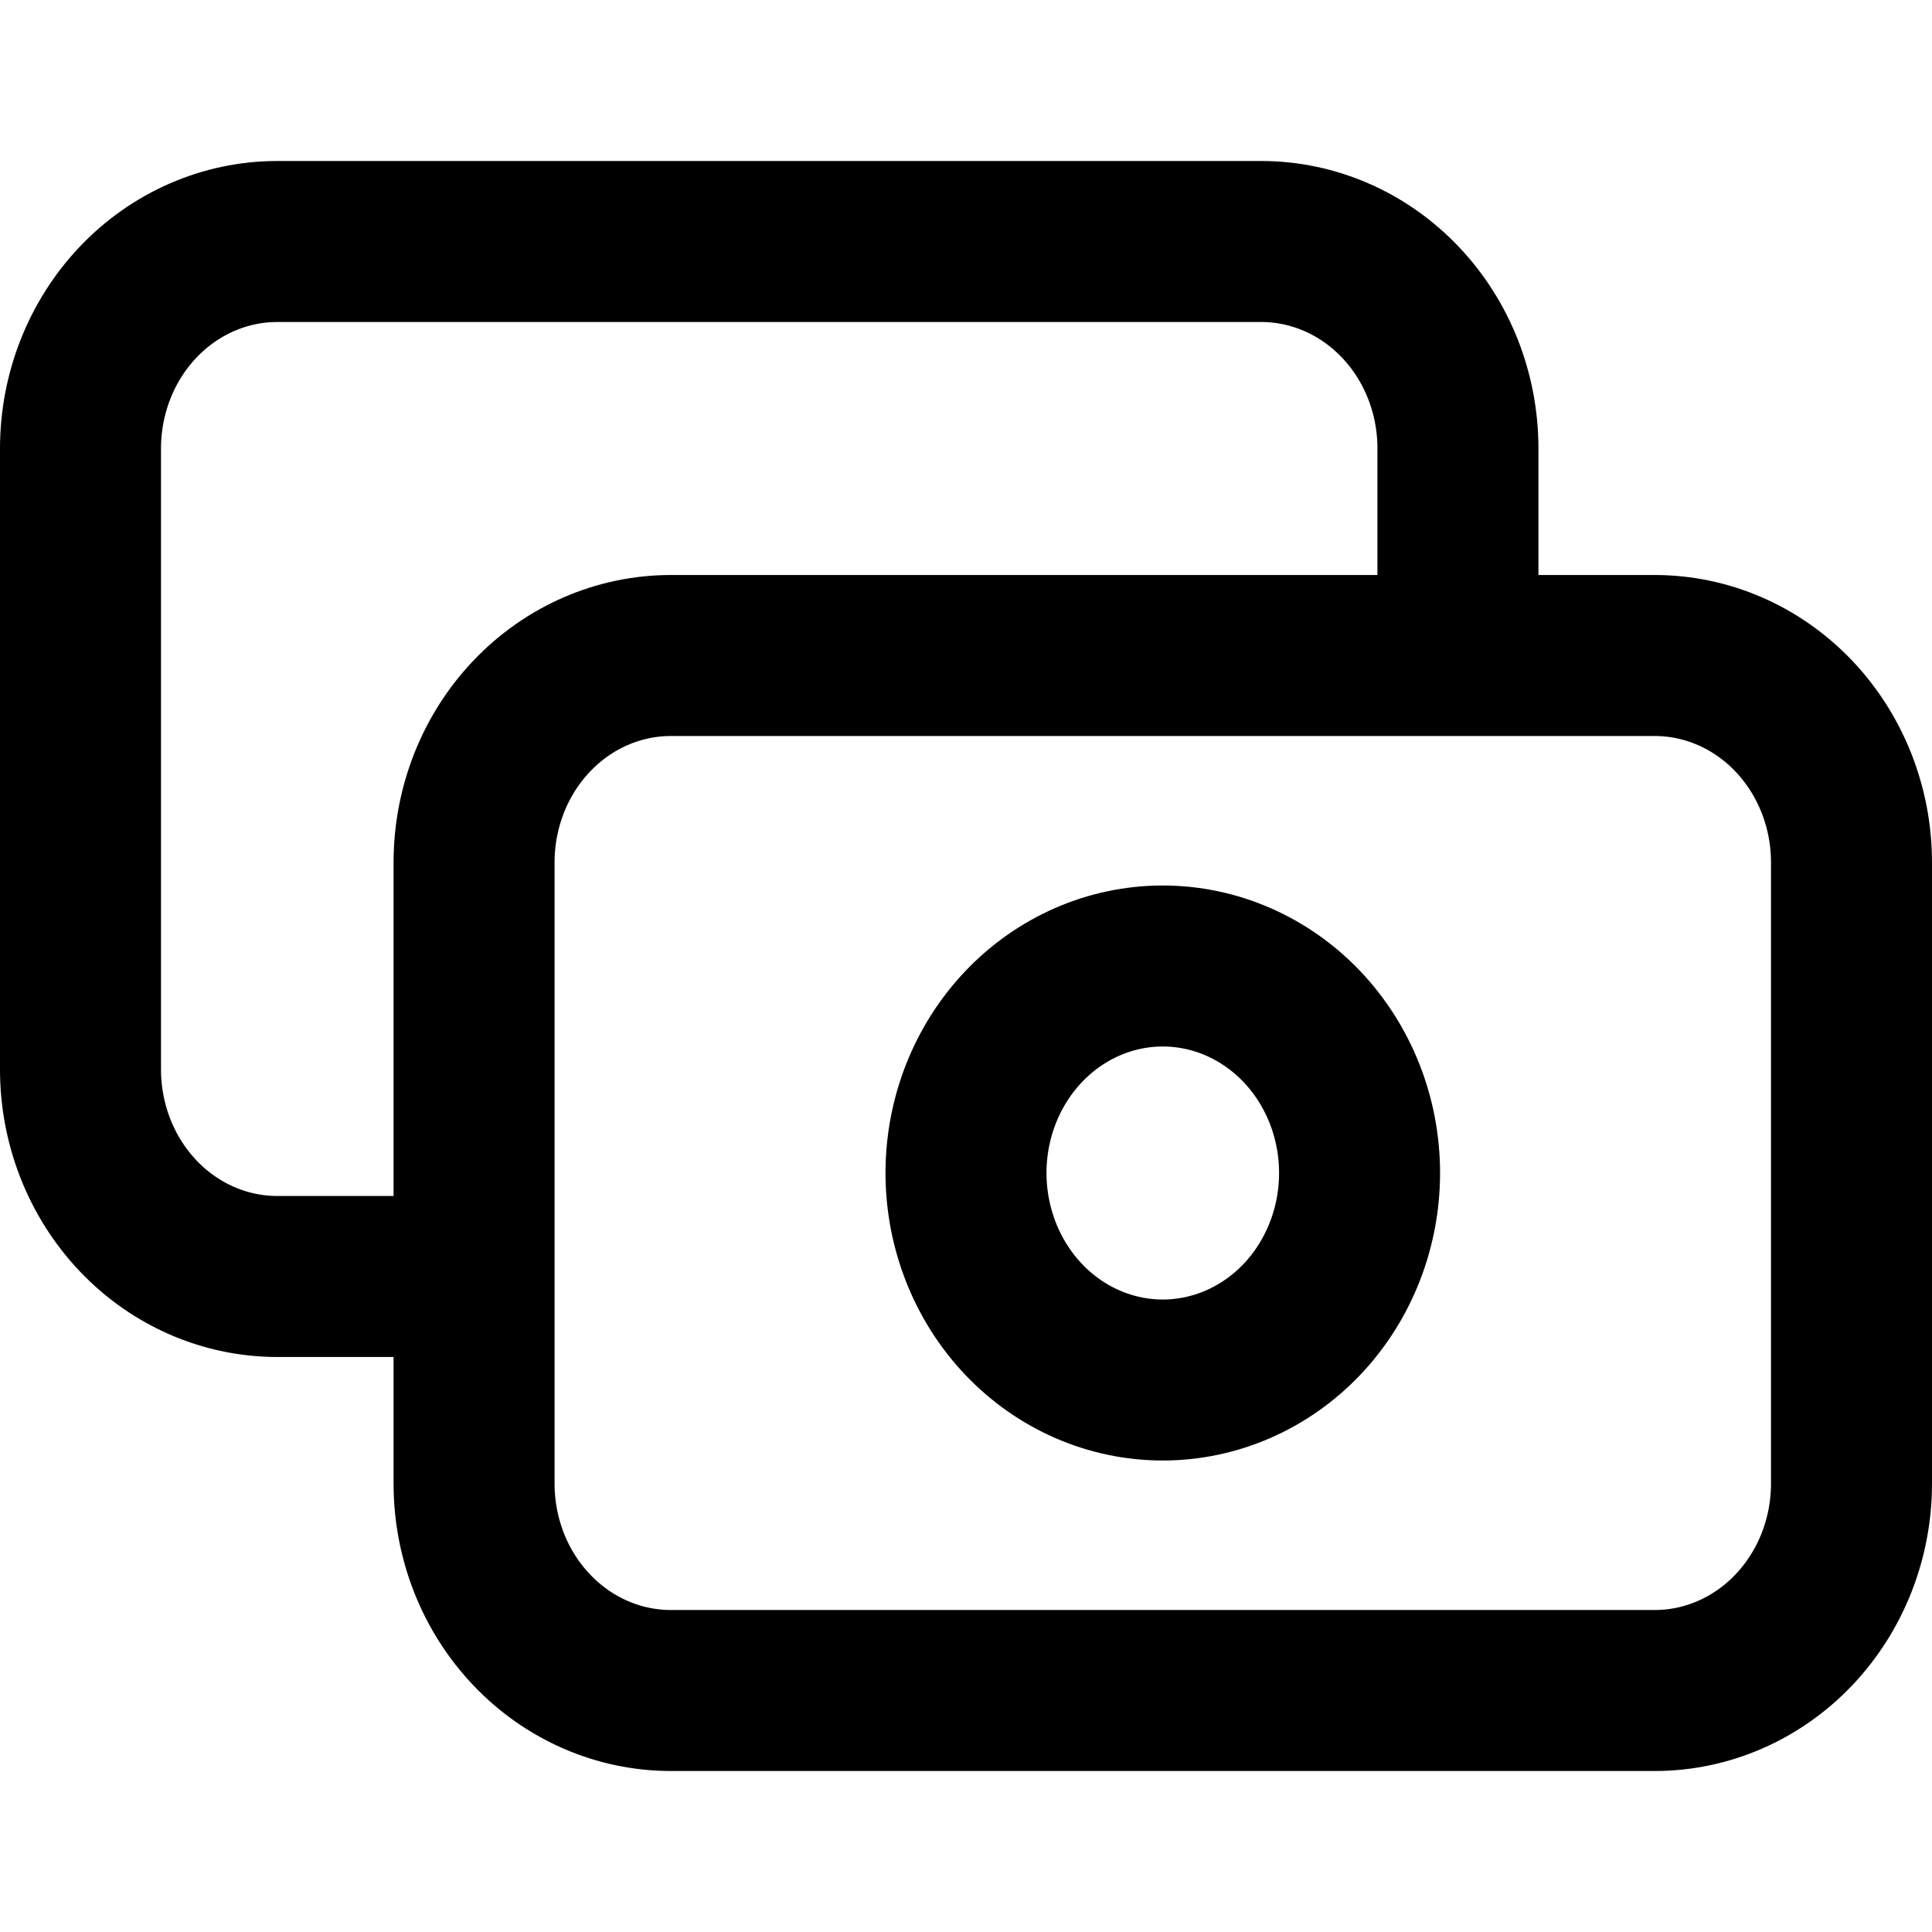
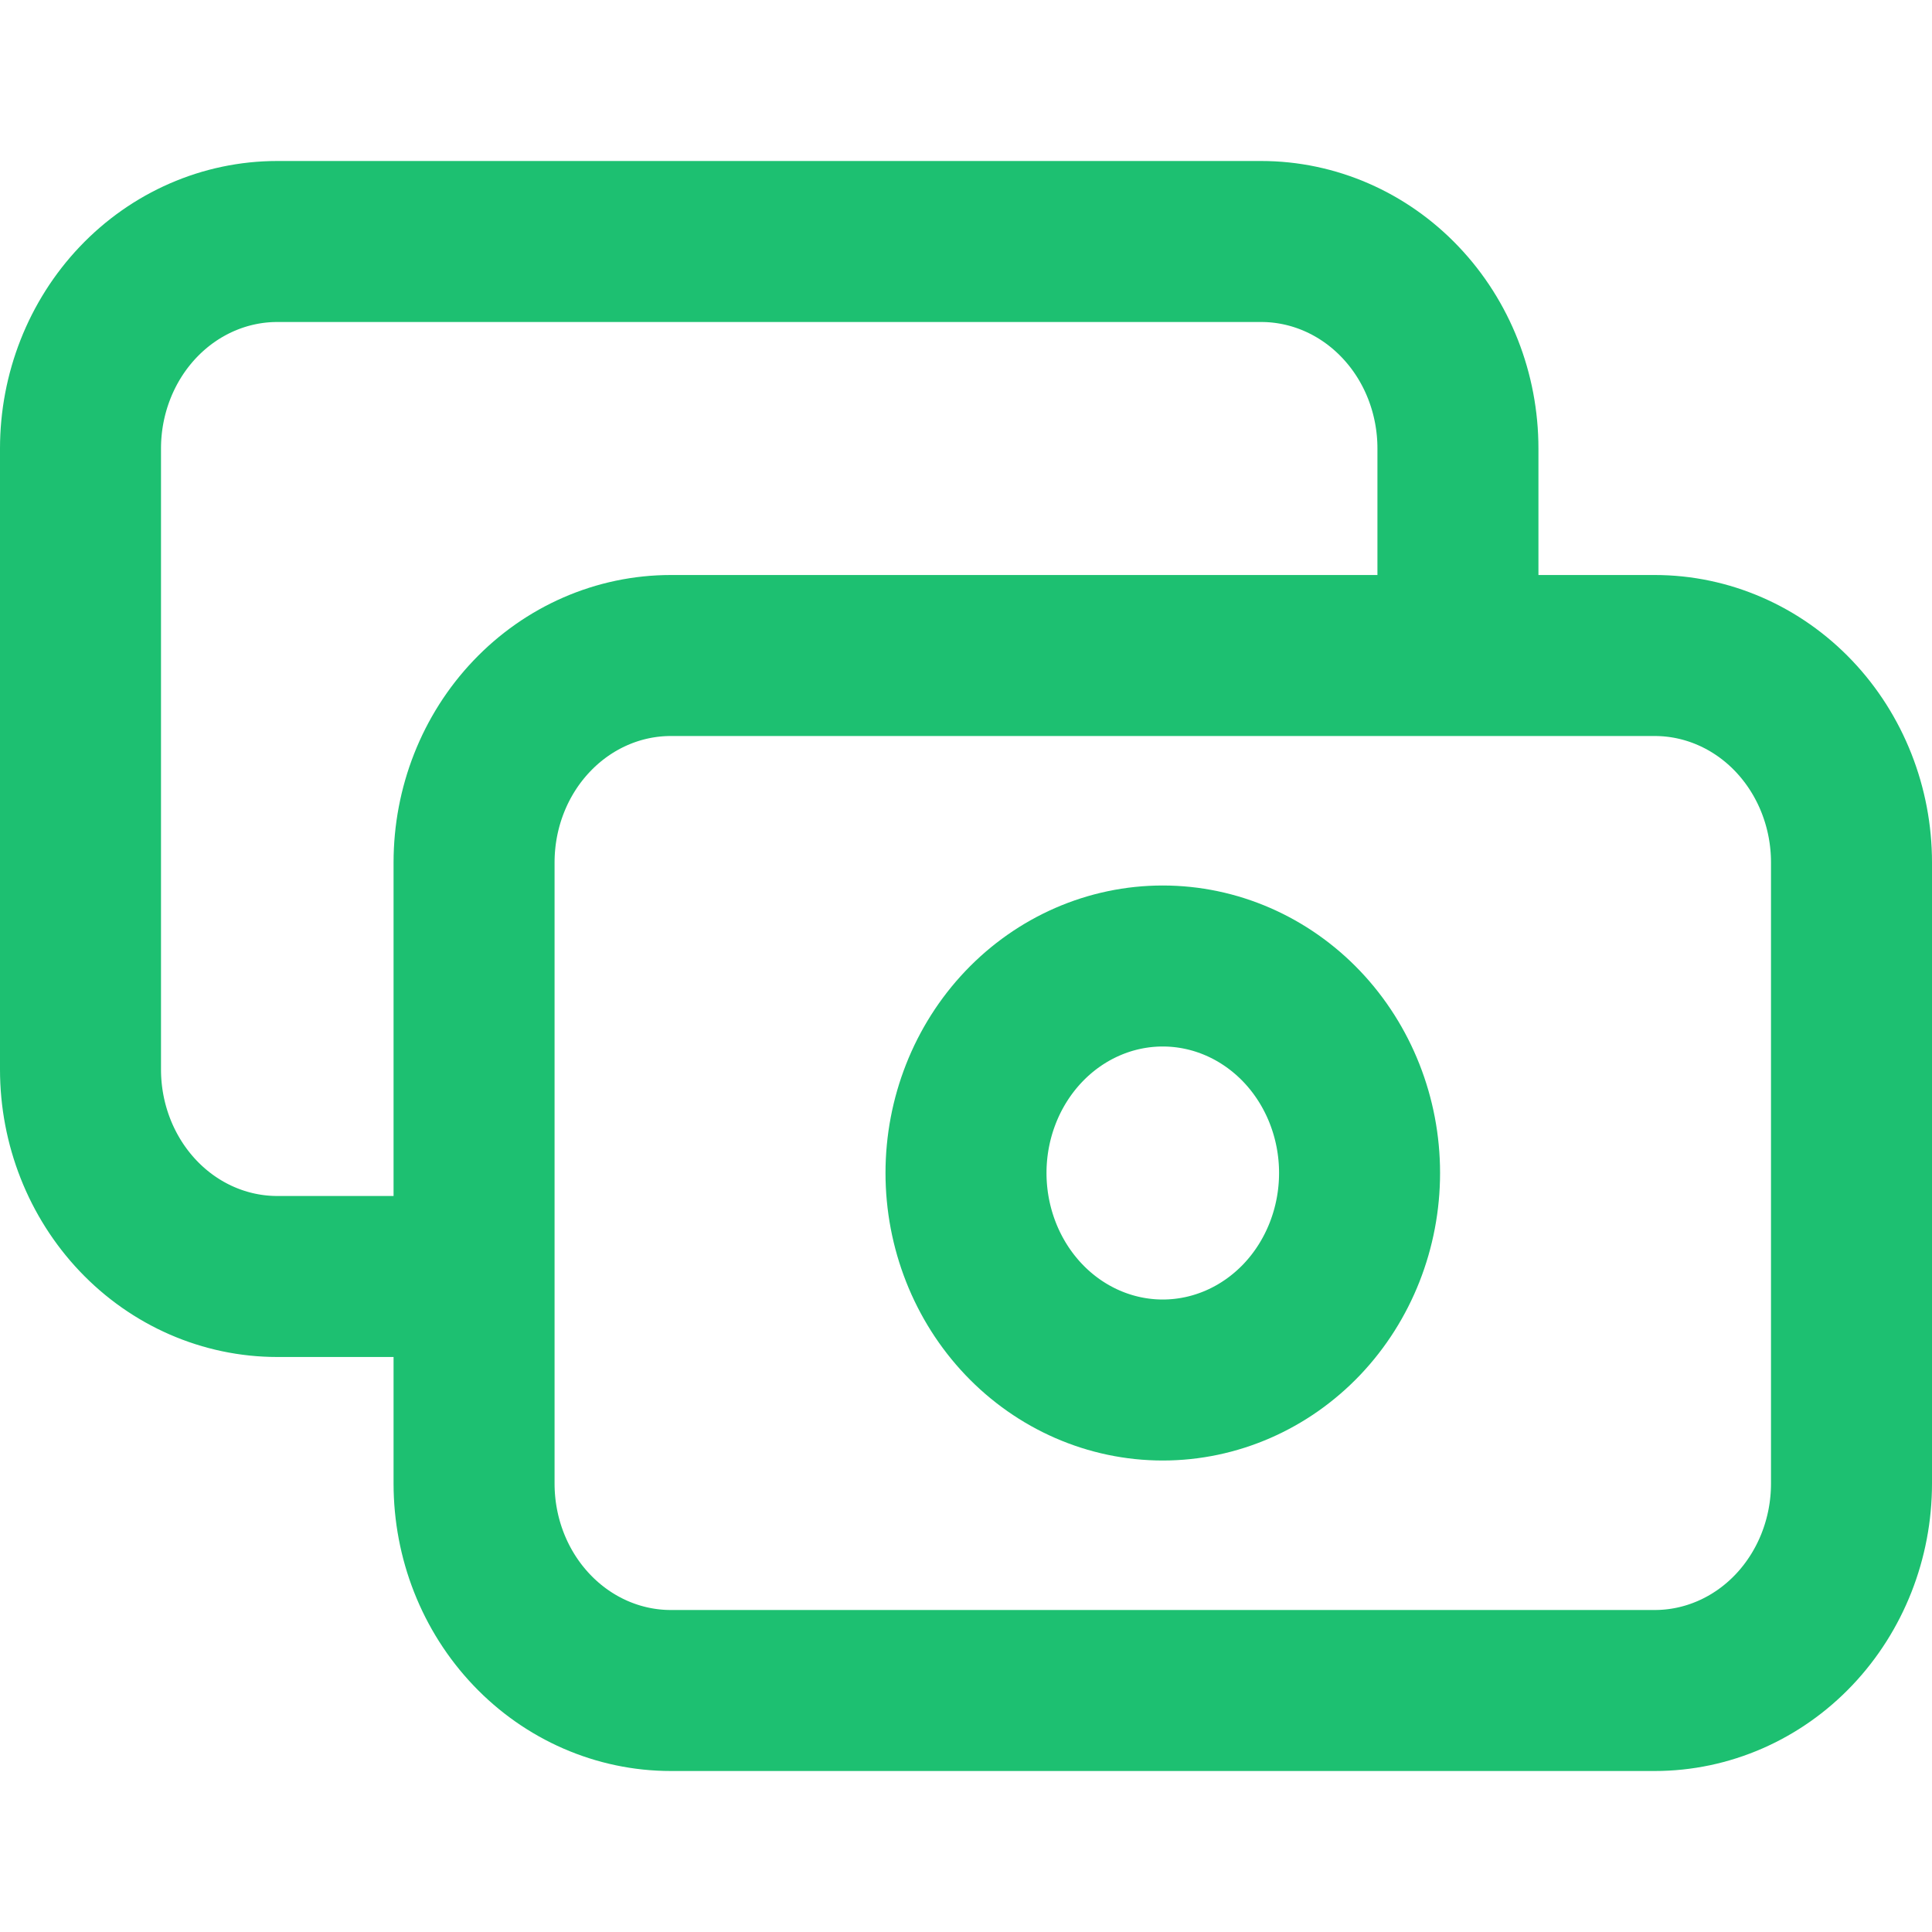
<svg xmlns="http://www.w3.org/2000/svg" width="24" height="24" viewBox="0 0 24 24" fill="none">
-   <path d="M18.111 8.143V5.571C18.111 4.889 17.854 4.235 17.395 3.753C16.937 3.271 16.315 3 15.667 3H3.444C2.796 3 2.174 3.271 1.716 3.753C1.258 4.235 1 4.889 1 5.571V13.286C1 13.968 1.258 14.622 1.716 15.104C2.174 15.586 2.796 15.857 3.444 15.857H5.889M8.333 21H20.556C21.204 21 21.826 20.729 22.284 20.247C22.742 19.765 23 19.111 23 18.429V10.714C23 10.032 22.742 9.378 22.284 8.896C21.826 8.414 21.204 8.143 20.556 8.143H8.333C7.685 8.143 7.063 8.414 6.605 8.896C6.146 9.378 5.889 10.032 5.889 10.714V18.429C5.889 19.111 6.146 19.765 6.605 20.247C7.063 20.729 7.685 21 8.333 21ZM16.889 14.571C16.889 15.253 16.631 15.908 16.173 16.39C15.714 16.872 15.093 17.143 14.444 17.143C13.796 17.143 13.174 16.872 12.716 16.39C12.258 15.908 12 15.253 12 14.571C12 13.889 12.258 13.235 12.716 12.753C13.174 12.271 13.796 12 14.444 12C15.093 12 15.714 12.271 16.173 12.753C16.631 13.235 16.889 13.889 16.889 14.571Z" stroke="#000000" stroke-width="2" stroke-linecap="round" stroke-linejoin="round" />
+   <path d="M18.111 8.143V5.571C18.111 4.889 17.854 4.235 17.395 3.753C16.937 3.271 16.315 3 15.667 3H3.444C2.796 3 2.174 3.271 1.716 3.753C1.258 4.235 1 4.889 1 5.571V13.286C1 13.968 1.258 14.622 1.716 15.104C2.174 15.586 2.796 15.857 3.444 15.857H5.889M8.333 21H20.556C21.204 21 21.826 20.729 22.284 20.247C22.742 19.765 23 19.111 23 18.429V10.714C23 10.032 22.742 9.378 22.284 8.896C21.826 8.414 21.204 8.143 20.556 8.143H8.333C7.685 8.143 7.063 8.414 6.605 8.896C6.146 9.378 5.889 10.032 5.889 10.714V18.429C5.889 19.111 6.146 19.765 6.605 20.247C7.063 20.729 7.685 21 8.333 21ZM16.889 14.571C16.889 15.253 16.631 15.908 16.173 16.39C15.714 16.872 15.093 17.143 14.444 17.143C13.796 17.143 13.174 16.872 12.716 16.39C12.258 15.908 12 15.253 12 14.571C12 13.889 12.258 13.235 12.716 12.753C13.174 12.271 13.796 12 14.444 12C15.093 12 15.714 12.271 16.173 12.753C16.631 13.235 16.889 13.889 16.889 14.571Z" stroke="#1DC071" stroke-width="2" stroke-linecap="round" stroke-linejoin="round" />
</svg>
